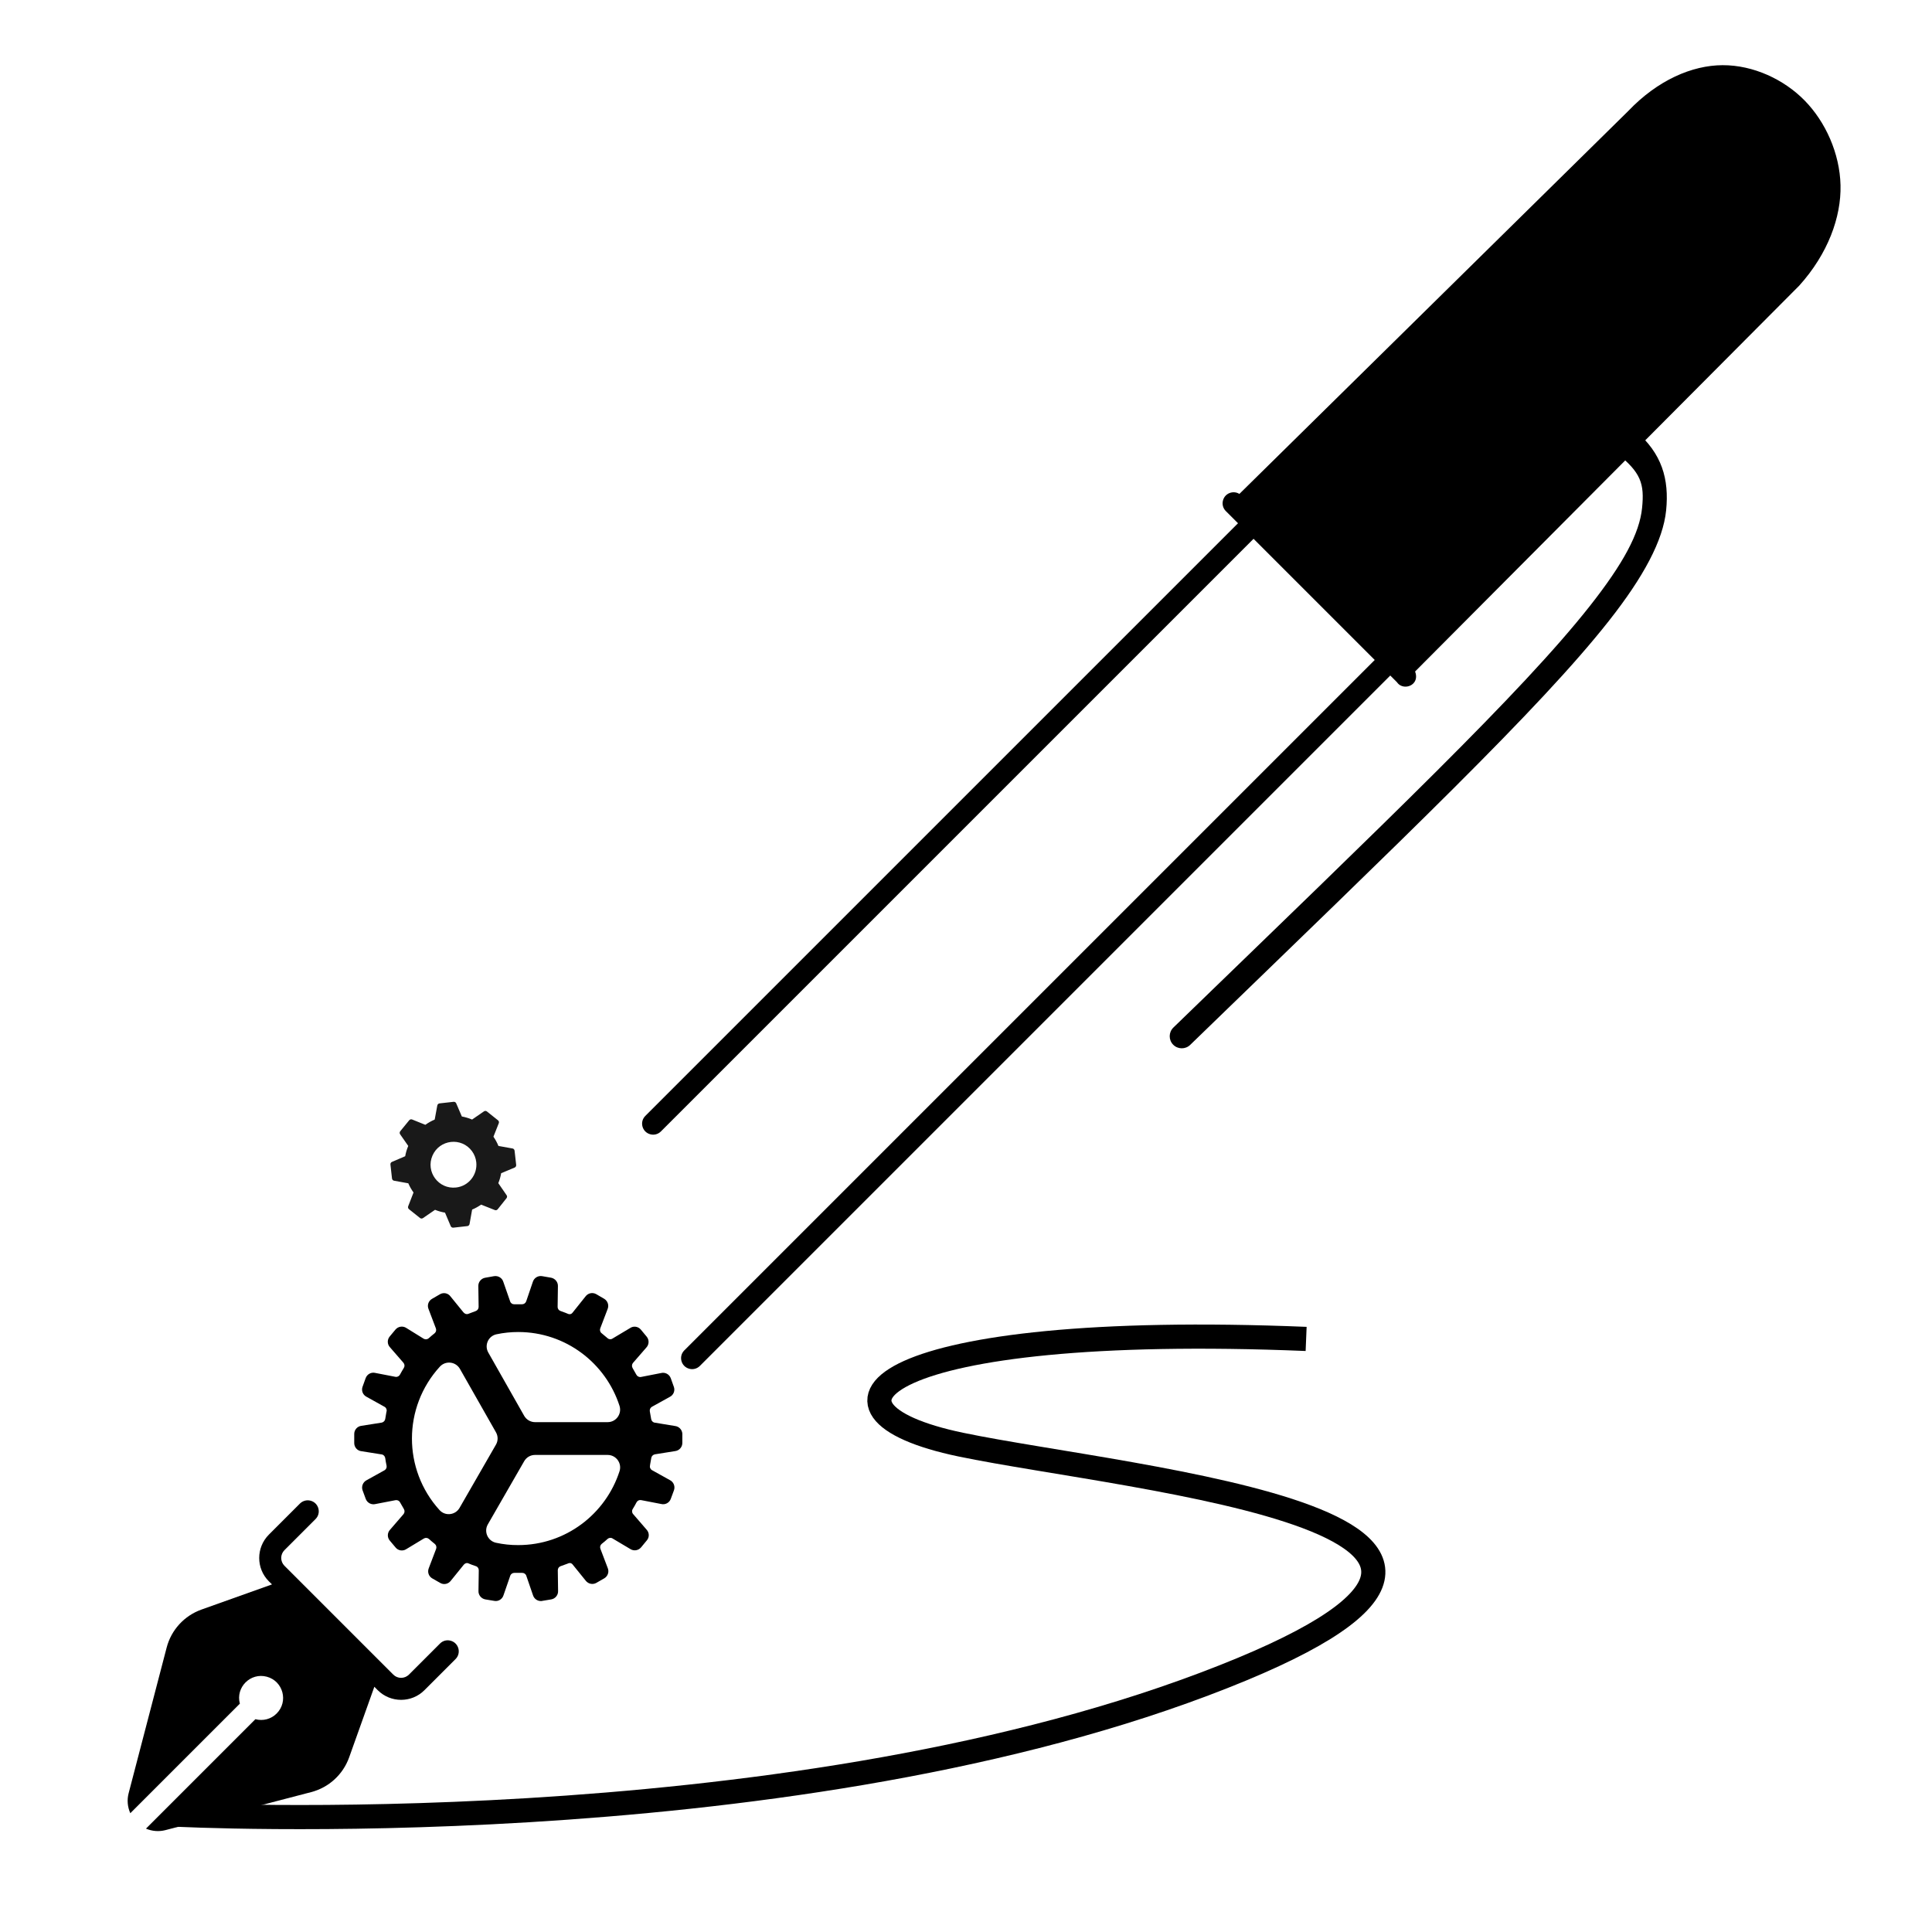
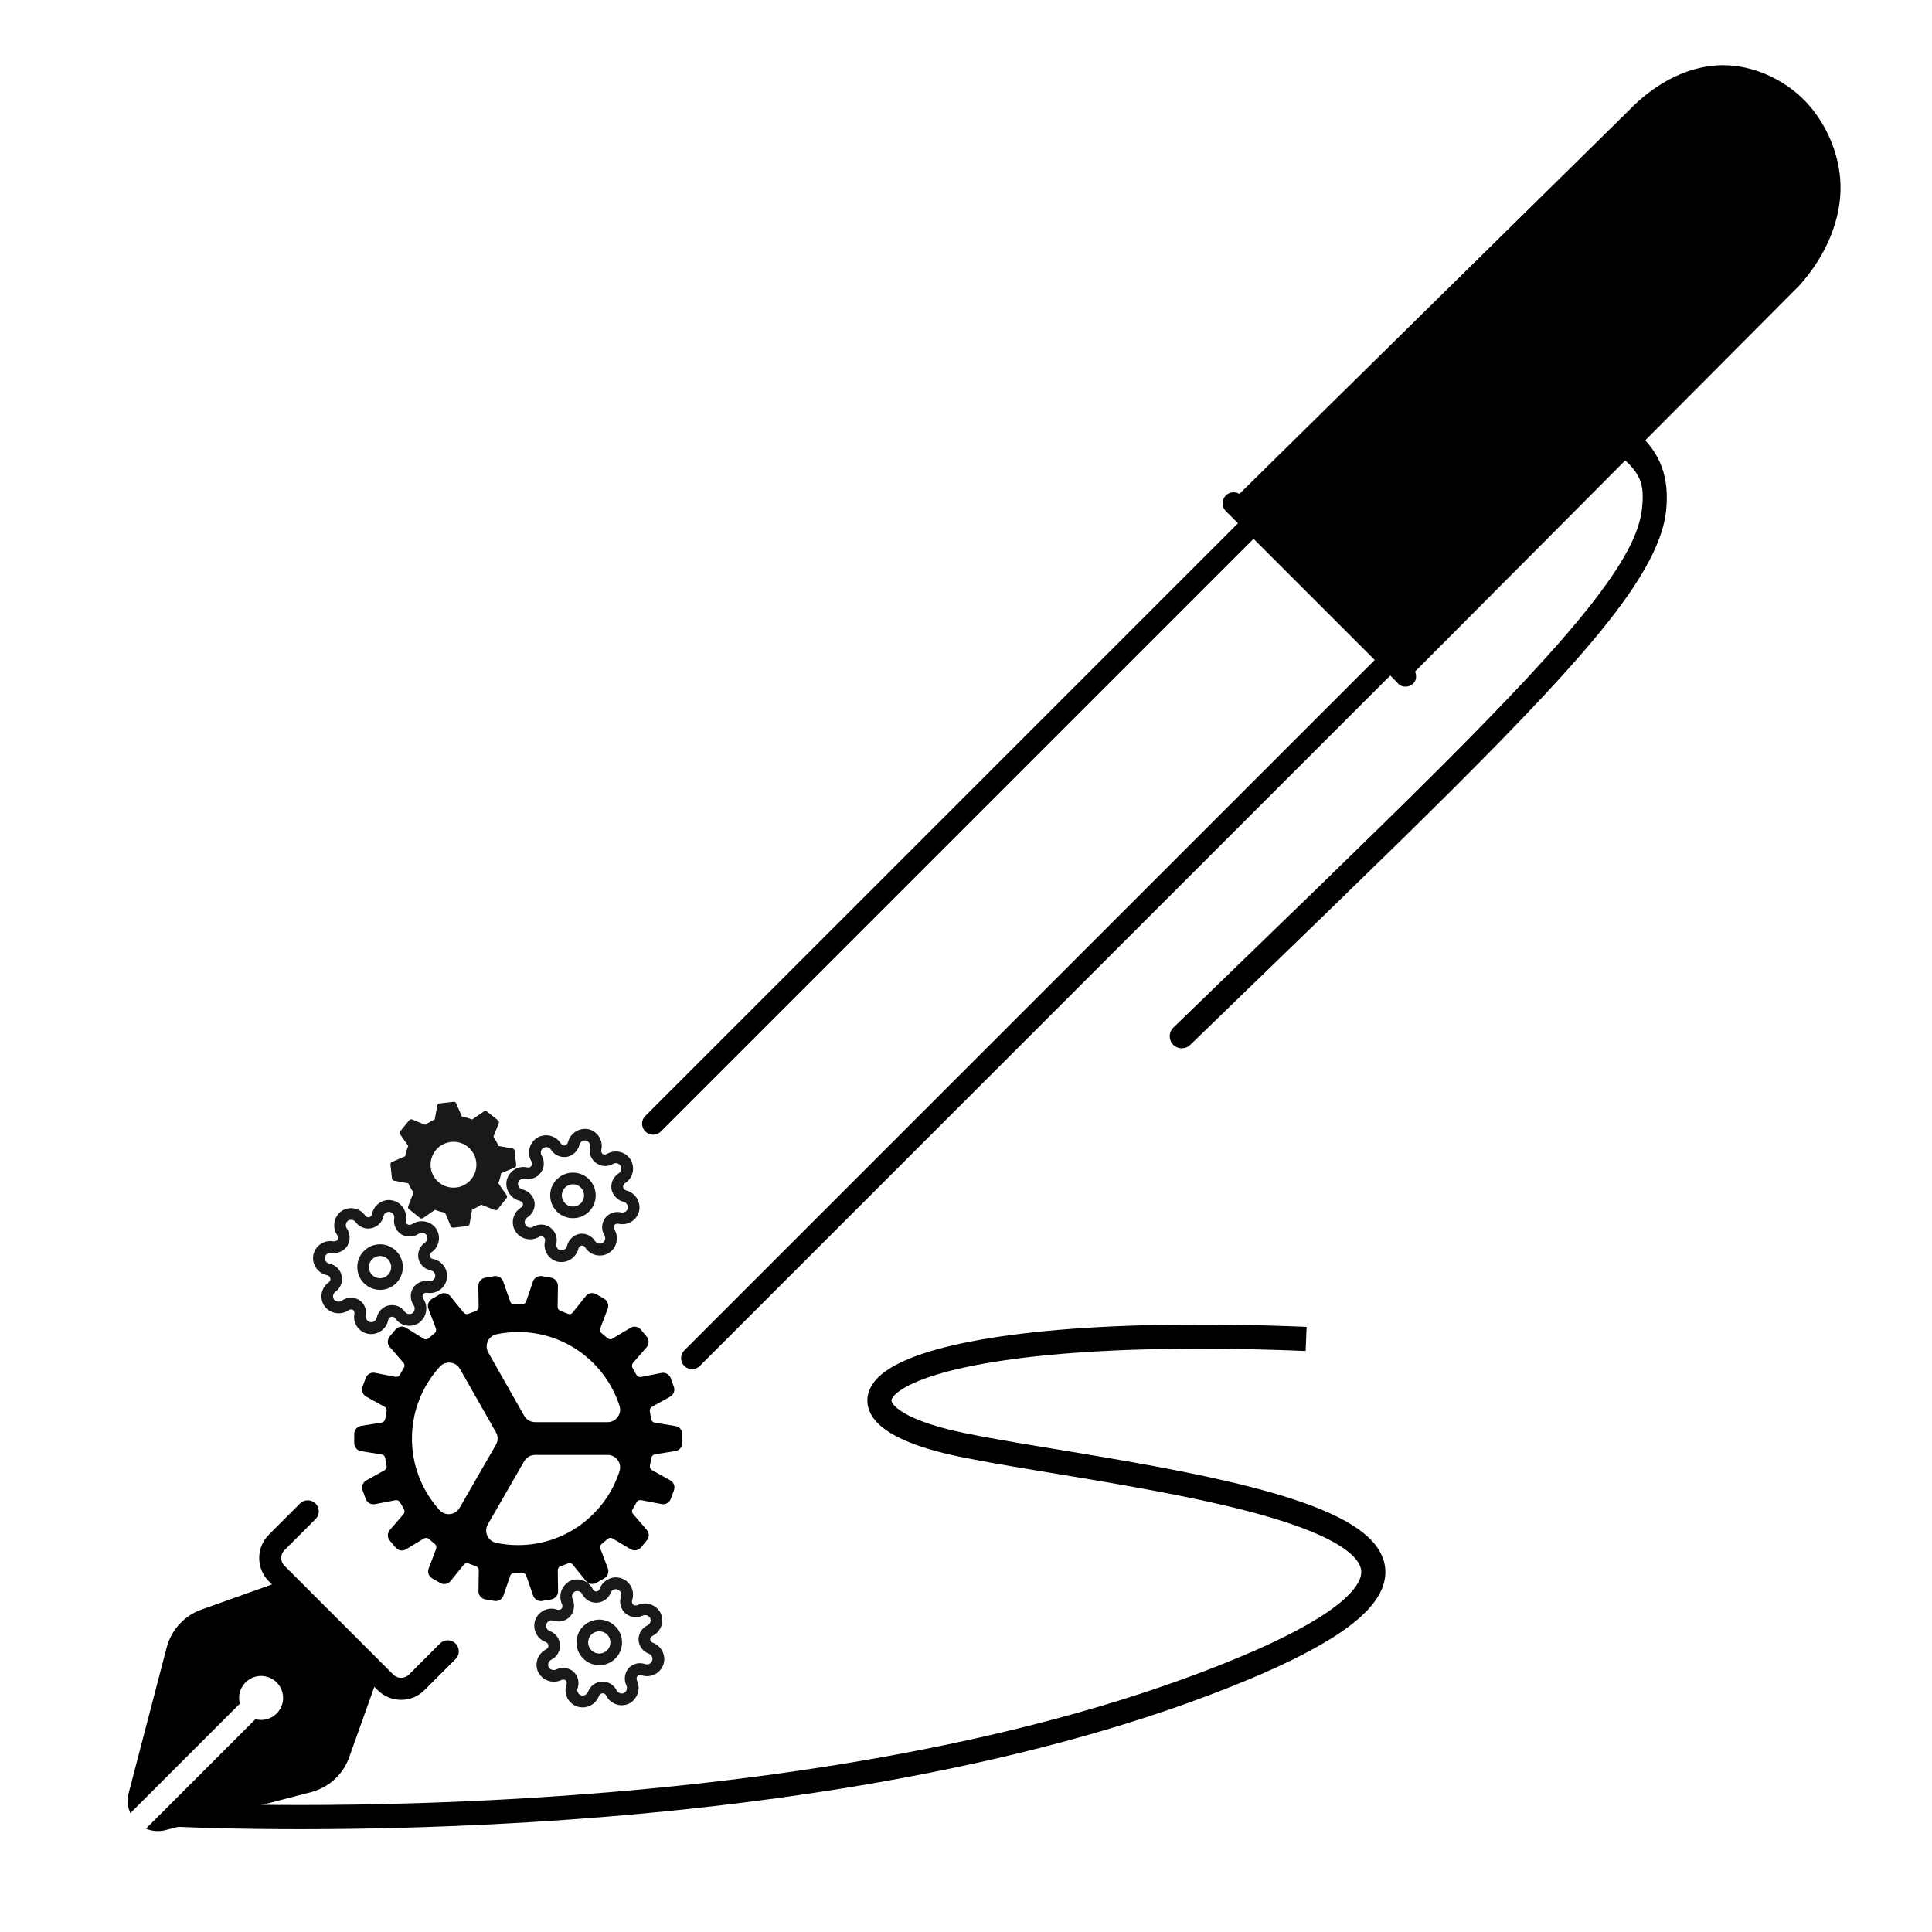
<svg xmlns="http://www.w3.org/2000/svg" width="80px" height="80px" viewBox="0 0 80 80">
+   <defs>
+     <g id="small-cog">
+       <path d="M 68.365 59.889 C 66.109 59.889 64.7 57.447 65.827 55.494 C 66.955 53.541 69.774 53.541 70.902 55.494 C 71.159 55.939 71.295 56.445 71.295 56.959 C 71.295 58.577 69.983 59.889 68.365 59.889 M 68.365 55.529 C 67.264 55.529 66.576 56.721 67.126 57.674 C 67.677 58.627 69.053 58.627 69.603 57.674 C 69.729 57.457 69.795 57.21 69.795 56.959 C 69.795 56.169 69.155 55.529 68.365 55.529" style="stroke-width: 1; fill: rgba(0, 0, 0, 0.9);" />
+       <path d="M 68.425 65.709 C 67.195 65.704 66.204 64.699 66.215 63.469 C 66.207 63.285 66.094 63.122 65.925 63.049 C 65.737 62.963 65.516 62.998 65.365 63.139 C 64.95 63.551 64.39 63.784 63.805 63.789 C 63.216 63.793 62.649 63.567 62.225 63.159 C 61.357 62.292 61.357 60.886 62.225 60.019 C 62.369 59.888 62.423 59.685 62.365 59.499 C 62.266 59.327 62.083 59.221 61.885 59.219 C 60.662 59.214 59.662 58.241 59.625 57.019 C 59.63 55.793 60.629 54.804 61.855 54.809 C 62.039 54.801 62.202 54.688 62.275 54.519 C 62.361 54.331 62.325 54.11 62.185 53.959 C 61.773 53.544 61.539 52.984 61.535 52.399 C 61.524 51.809 61.751 51.24 62.165 50.819 C 63.032 49.952 64.438 49.952 65.305 50.819 C 65.451 50.958 65.66 51.011 65.855 50.959 C 66.033 50.862 66.149 50.681 66.165 50.479 C 66.164 49.252 67.138 48.247 68.365 48.209 C 69.591 48.22 70.576 49.223 70.565 50.449 C 70.572 50.635 70.679 50.803 70.845 50.889 C 71.025 50.955 71.227 50.912 71.365 50.779 C 71.78 50.367 72.34 50.134 72.925 50.129 C 73.516 50.111 74.088 50.339 74.505 50.759 C 75.372 51.626 75.372 53.032 74.505 53.899 C 74.376 54.051 74.334 54.259 74.395 54.449 C 74.492 54.627 74.673 54.743 74.875 54.759 C 76.09 54.775 77.077 55.744 77.115 56.959 C 77.104 58.185 76.101 59.17 74.875 59.159 C 74.688 59.167 74.521 59.274 74.435 59.439 C 74.369 59.619 74.411 59.821 74.545 59.959 C 74.957 60.374 75.19 60.934 75.195 61.519 C 75.205 62.109 74.978 62.678 74.565 63.099 C 73.698 63.966 72.292 63.966 71.425 63.099 C 71.287 62.966 71.085 62.923 70.905 62.989 C 70.733 63.088 70.627 63.271 70.625 63.469 C 70.609 64.684 69.639 65.672 68.425 65.709 M 65.715 61.499 C 65.98 61.495 66.243 61.55 66.485 61.659 C 67.214 61.963 67.697 62.669 67.715 63.459 C 67.709 63.86 68.024 64.193 68.425 64.209 C 68.825 64.177 69.131 63.84 69.125 63.439 C 69.13 62.647 69.588 61.928 70.305 61.589 C 71.052 61.278 71.912 61.448 72.485 62.019 C 72.87 62.404 73.527 62.228 73.668 61.702 C 73.733 61.458 73.663 61.198 73.485 61.019 C 72.917 60.444 72.752 59.584 73.065 58.839 C 73.387 58.122 74.099 57.661 74.885 57.659 C 75.28 57.665 75.609 57.354 75.625 56.959 C 75.598 56.557 75.258 56.247 74.855 56.259 C 74.056 56.237 73.339 55.765 73.005 55.039 C 72.699 54.285 72.868 53.422 73.435 52.839 C 73.82 52.454 73.644 51.797 73.118 51.656 C 72.874 51.591 72.613 51.66 72.435 51.839 C 71.307 52.887 69.467 52.32 69.124 50.82 C 69.095 50.695 69.079 50.567 69.075 50.439 C 69.081 50.043 68.77 49.715 68.375 49.699 C 67.972 49.726 67.663 50.066 67.675 50.469 C 67.653 51.268 67.18 51.985 66.455 52.319 C 65.701 52.625 64.838 52.456 64.255 51.889 C 63.87 51.504 63.213 51.68 63.072 52.206 C 63.006 52.45 63.076 52.71 63.255 52.889 C 63.819 53.466 63.981 54.326 63.665 55.069 C 63.361 55.799 62.655 56.281 61.865 56.299 C 61.464 56.293 61.131 56.608 61.115 57.009 C 61.146 57.409 61.484 57.716 61.885 57.709 C 62.677 57.714 63.396 58.173 63.735 58.889 C 64.045 59.636 63.876 60.496 63.305 61.069 C 62.92 61.454 63.096 62.111 63.622 62.252 C 63.866 62.317 64.126 62.248 64.305 62.069 C 64.685 61.706 65.189 61.502 65.715 61.499 M 73.715 59.139" style="stroke-width: 1; fill: rgba(0, 0, 0, 0.9);" />
+     </g>
+   </defs>
  <path d="M 13.066 62.901 C 13.313 62.654 13.2 62.231 12.861 62.141 C 12.705 62.098 12.538 62.143 12.422 62.257 L 11.133 63.546 C 10.601 64.08 10.599 64.945 11.133 65.479 L 11.263 65.607 L 8.339 66.65 C 7.63 66.904 7.09 67.492 6.901 68.222 L 5.326 74.255 C 5.253 74.535 5.281 74.826 5.396 75.081 L 9.932 70.545 C 9.75 69.867 10.37 69.247 11.048 69.429 C 11.724 69.61 11.952 70.457 11.455 70.953 C 11.226 71.184 10.892 71.273 10.576 71.188 L 6.044 75.72 C 6.296 75.827 6.579 75.852 6.852 75.781 L 12.886 74.207 C 13.617 74.017 14.203 73.478 14.457 72.77 L 15.501 69.845 L 15.642 69.988 C 16.176 70.52 17.042 70.52 17.574 69.988 L 18.863 68.699 C 19.111 68.451 18.996 68.027 18.658 67.938 C 18.501 67.894 18.334 67.939 18.22 68.055 L 16.931 69.344 C 16.753 69.52 16.464 69.52 16.287 69.344 L 11.778 64.835 C 11.6 64.656 11.6 64.368 11.777 64.19 L 13.066 62.901 Z" style="transform-origin: 10.841px 70.28px;" />
  <path d="M 28.254 59.367 C 28.245 59.201 28.114 59.064 27.947 59.047 L 27.111 58.909 C 27.033 58.897 26.972 58.833 26.963 58.757 C 26.948 58.654 26.929 58.548 26.908 58.444 C 26.893 58.368 26.927 58.292 26.993 58.253 L 27.737 57.841 C 27.889 57.765 27.962 57.582 27.902 57.424 L 27.774 57.066 C 27.713 56.905 27.543 56.813 27.376 56.854 L 26.544 57.017 C 26.464 57.032 26.388 56.992 26.352 56.926 C 26.303 56.835 26.25 56.741 26.195 56.649 C 26.155 56.583 26.161 56.497 26.209 56.437 L 26.766 55.796 C 26.881 55.671 26.887 55.48 26.777 55.347 L 26.535 55.055 C 26.425 54.925 26.234 54.894 26.091 54.992 L 25.359 55.429 C 25.295 55.471 25.21 55.462 25.153 55.407 C 25.07 55.337 24.989 55.271 24.913 55.207 C 24.849 55.158 24.828 55.076 24.855 55.004 L 25.159 54.208 C 25.226 54.049 25.164 53.867 25.016 53.779 L 24.688 53.588 C 24.539 53.503 24.351 53.542 24.248 53.679 L 23.712 54.35 C 23.673 54.411 23.597 54.435 23.53 54.408 C 23.512 54.399 23.342 54.329 23.212 54.286 C 23.139 54.263 23.088 54.192 23.09 54.116 L 23.102 53.264 C 23.111 53.093 22.99 52.942 22.823 52.908 L 22.449 52.843 C 22.28 52.813 22.115 52.914 22.064 53.078 L 21.788 53.888 C 21.76 53.961 21.69 54.01 21.611 54.007 L 21.293 54.007 C 21.217 54.01 21.146 53.961 21.123 53.886 L 20.842 53.08 C 20.794 52.917 20.63 52.817 20.46 52.843 L 20.083 52.91 C 19.917 52.942 19.798 53.093 19.807 53.264 L 19.819 54.116 C 19.819 54.196 19.768 54.265 19.694 54.29 C 19.618 54.318 19.455 54.38 19.381 54.408 C 19.315 54.429 19.245 54.405 19.188 54.339 L 18.656 53.685 C 18.555 53.545 18.368 53.506 18.219 53.591 L 17.89 53.782 C 17.738 53.867 17.678 54.053 17.747 54.21 L 18.049 55.006 C 18.076 55.08 18.055 55.161 17.994 55.21 C 17.915 55.273 17.832 55.34 17.754 55.413 C 17.696 55.464 17.611 55.474 17.544 55.434 L 16.824 54.988 C 16.682 54.894 16.49 54.921 16.378 55.052 L 16.138 55.34 C 16.026 55.474 16.032 55.666 16.15 55.79 L 16.707 56.431 C 16.758 56.492 16.764 56.576 16.721 56.644 C 16.666 56.732 16.612 56.826 16.564 56.916 C 16.527 56.987 16.451 57.026 16.371 57.011 L 15.54 56.85 C 15.372 56.808 15.202 56.902 15.142 57.063 L 15.014 57.418 C 14.953 57.579 15.023 57.758 15.175 57.837 L 15.92 58.251 C 15.989 58.287 16.026 58.366 16.007 58.444 L 15.998 58.484 C 15.982 58.575 15.965 58.663 15.952 58.755 C 15.941 58.831 15.88 58.891 15.807 58.907 L 14.965 59.04 C 14.795 59.061 14.668 59.206 14.668 59.377 L 14.668 59.754 C 14.668 59.926 14.795 60.073 14.965 60.091 L 15.807 60.225 C 15.883 60.237 15.941 60.301 15.952 60.379 C 15.968 60.479 15.982 60.586 16.007 60.69 C 16.023 60.766 15.989 60.842 15.922 60.881 L 15.179 61.293 C 15.027 61.373 14.956 61.551 15.014 61.712 L 15.145 62.068 C 15.206 62.229 15.376 62.32 15.543 62.28 L 16.378 62.119 C 16.451 62.105 16.53 62.14 16.566 62.211 C 16.615 62.301 16.67 62.396 16.725 62.487 C 16.764 62.554 16.758 62.639 16.709 62.697 L 16.153 63.341 C 16.035 63.465 16.028 63.657 16.138 63.79 L 16.381 64.079 C 16.49 64.213 16.682 64.239 16.824 64.146 L 17.554 63.705 C 17.62 63.666 17.705 63.675 17.763 63.726 C 17.842 63.799 17.924 63.866 18.003 63.93 C 18.064 63.979 18.085 64.061 18.06 64.133 L 17.757 64.929 C 17.69 65.088 17.747 65.27 17.897 65.357 L 18.228 65.546 C 18.377 65.634 18.564 65.592 18.668 65.454 L 19.206 64.789 C 19.254 64.735 19.324 64.708 19.379 64.729 C 19.491 64.777 19.567 64.805 19.703 64.851 C 19.777 64.872 19.825 64.941 19.825 65.021 L 19.813 65.87 C 19.802 66.041 19.922 66.193 20.092 66.227 L 20.467 66.289 C 20.636 66.321 20.797 66.22 20.849 66.056 L 21.128 65.249 C 21.153 65.173 21.226 65.127 21.302 65.129 L 21.62 65.129 C 21.699 65.127 21.769 65.175 21.793 65.249 L 22.069 66.052 C 22.115 66.199 22.246 66.296 22.398 66.296 C 22.416 66.296 22.435 66.296 22.455 66.289 L 22.829 66.227 C 22.999 66.195 23.118 66.043 23.109 65.874 L 23.097 65.021 C 23.097 64.941 23.145 64.874 23.217 64.851 C 23.342 64.807 23.431 64.771 23.509 64.745 L 23.528 64.735 C 23.631 64.701 23.68 64.745 23.707 64.777 L 24.253 65.452 C 24.357 65.588 24.545 65.628 24.694 65.543 L 25.022 65.355 C 25.171 65.267 25.231 65.084 25.164 64.927 L 24.861 64.13 C 24.834 64.057 24.855 63.976 24.916 63.928 C 24.998 63.863 25.079 63.797 25.159 63.723 C 25.217 63.672 25.302 63.663 25.365 63.705 L 26.1 64.142 C 26.243 64.234 26.432 64.206 26.544 64.075 L 26.784 63.784 C 26.896 63.654 26.89 63.463 26.772 63.337 L 26.216 62.694 C 26.165 62.637 26.158 62.548 26.2 62.485 C 26.255 62.396 26.31 62.301 26.358 62.207 C 26.395 62.138 26.471 62.101 26.55 62.117 L 27.382 62.278 C 27.548 62.317 27.719 62.226 27.776 62.064 L 27.907 61.71 C 27.965 61.549 27.895 61.369 27.744 61.291 L 27 60.877 C 26.929 60.838 26.896 60.759 26.915 60.683 L 26.92 60.644 C 26.938 60.552 26.954 60.467 26.968 60.373 C 26.978 60.297 27.039 60.237 27.115 60.221 L 27.953 60.087 C 28.123 60.067 28.254 59.924 28.254 59.751 L 28.254 59.367 Z M 19.029 62.439 C 18.854 62.743 18.431 62.788 18.198 62.527 C 16.672 60.842 16.679 58.272 18.21 56.594 C 18.447 56.331 18.868 56.376 19.045 56.683 L 20.536 59.307 C 20.628 59.468 20.628 59.662 20.536 59.82 L 19.029 62.439 Z M 21.459 63.979 C 21.15 63.981 20.84 63.948 20.536 63.882 C 20.196 63.806 20.025 63.42 20.202 63.118 L 21.705 60.506 C 21.797 60.345 21.967 60.246 22.152 60.246 L 25.162 60.246 C 25.509 60.246 25.76 60.586 25.654 60.918 C 25.083 62.69 23.422 63.979 21.459 63.979 M 21.705 58.626 L 20.221 56.009 C 20.046 55.708 20.217 55.322 20.557 55.25 C 20.856 55.186 21.155 55.156 21.459 55.156 C 23.422 55.156 25.083 56.443 25.654 58.217 C 25.757 58.55 25.509 58.888 25.162 58.888 L 22.154 58.888 C 21.97 58.888 21.797 58.787 21.705 58.626" style="stroke-width: 1;" />
-   <g style="transform-origin: 68.37px 56.959px;" transform="matrix(0.290287, -0.139002, 0.138999, 0.290287, -43.55383, 11.04911)">
-     <path d="M 68.365 59.889 C 66.109 59.889 64.7 57.447 65.827 55.494 C 66.955 53.541 69.774 53.541 70.902 55.494 C 71.159 55.939 71.295 56.445 71.295 56.959 C 71.295 58.577 69.983 59.889 68.365 59.889 M 68.365 55.529 C 67.264 55.529 66.576 56.721 67.126 57.674 C 67.677 58.627 69.053 58.627 69.603 57.674 C 69.729 57.457 69.795 57.21 69.795 56.959 C 69.795 56.169 69.155 55.529 68.365 55.529" style="stroke-width: 1; fill: rgba(0, 0, 0, 0.9);" />
-     <path d="M 68.425 65.709 C 67.195 65.704 66.204 64.699 66.215 63.469 C 66.207 63.285 66.094 63.122 65.925 63.049 C 65.737 62.963 65.516 62.998 65.365 63.139 C 64.95 63.551 64.39 63.784 63.805 63.789 C 63.216 63.793 62.649 63.567 62.225 63.159 C 61.357 62.292 61.357 60.886 62.225 60.019 C 62.369 59.888 62.423 59.685 62.365 59.499 C 62.266 59.327 62.083 59.221 61.885 59.219 C 60.662 59.214 59.662 58.241 59.625 57.019 C 59.63 55.793 60.629 54.804 61.855 54.809 C 62.039 54.801 62.202 54.688 62.275 54.519 C 62.361 54.331 62.325 54.11 62.185 53.959 C 61.773 53.544 61.539 52.984 61.535 52.399 C 61.524 51.809 61.751 51.24 62.165 50.819 C 63.032 49.952 64.438 49.952 65.305 50.819 C 65.451 50.958 65.66 51.011 65.855 50.959 C 66.033 50.862 66.149 50.681 66.165 50.479 C 66.164 49.252 67.138 48.247 68.365 48.209 C 69.591 48.22 70.576 49.223 70.565 50.449 C 70.572 50.635 70.679 50.803 70.845 50.889 C 71.025 50.955 71.227 50.912 71.365 50.779 C 71.78 50.367 72.34 50.134 72.925 50.129 C 73.516 50.111 74.088 50.339 74.505 50.759 C 75.372 51.626 75.372 53.032 74.505 53.899 C 74.376 54.051 74.334 54.259 74.395 54.449 C 74.492 54.627 74.673 54.743 74.875 54.759 C 76.09 54.775 77.077 55.744 77.115 56.959 C 77.104 58.185 76.101 59.17 74.875 59.159 C 74.688 59.167 74.521 59.274 74.435 59.439 C 74.369 59.619 74.411 59.821 74.545 59.959 C 74.957 60.374 75.19 60.934 75.195 61.519 C 75.205 62.109 74.978 62.678 74.565 63.099 C 73.698 63.966 72.292 63.966 71.425 63.099 C 71.287 62.966 71.085 62.923 70.905 62.989 C 70.733 63.088 70.627 63.271 70.625 63.469 C 70.609 64.684 69.639 65.672 68.425 65.709 M 65.715 61.499 C 65.98 61.495 66.243 61.55 66.485 61.659 C 67.214 61.963 67.697 62.669 67.715 63.459 C 67.709 63.86 68.024 64.193 68.425 64.209 C 68.825 64.177 69.131 63.84 69.125 63.439 C 69.13 62.647 69.588 61.928 70.305 61.589 C 71.052 61.278 71.912 61.448 72.485 62.019 C 72.87 62.404 73.527 62.228 73.668 61.702 C 73.733 61.458 73.663 61.198 73.485 61.019 C 72.917 60.444 72.752 59.584 73.065 58.839 C 73.387 58.122 74.099 57.661 74.885 57.659 C 75.28 57.665 75.609 57.354 75.625 56.959 C 75.598 56.557 75.258 56.247 74.855 56.259 C 74.056 56.237 73.339 55.765 73.005 55.039 C 72.699 54.285 72.868 53.422 73.435 52.839 C 73.82 52.454 73.644 51.797 73.118 51.656 C 72.874 51.591 72.613 51.66 72.435 51.839 C 71.307 52.887 69.467 52.32 69.124 50.82 C 69.095 50.695 69.079 50.567 69.075 50.439 C 69.081 50.043 68.77 49.715 68.375 49.699 C 67.972 49.726 67.663 50.066 67.675 50.469 C 67.653 51.268 67.18 51.985 66.455 52.319 C 65.701 52.625 64.838 52.456 64.255 51.889 C 63.87 51.504 63.213 51.68 63.072 52.206 C 63.006 52.45 63.076 52.71 63.255 52.889 C 63.819 53.466 63.981 54.326 63.665 55.069 C 63.361 55.799 62.655 56.281 61.865 56.299 C 61.464 56.293 61.131 56.608 61.115 57.009 C 61.146 57.409 61.484 57.716 61.885 57.709 C 62.677 57.714 63.396 58.173 63.735 58.889 C 64.045 59.636 63.876 60.496 63.305 61.069 C 62.92 61.454 63.096 62.111 63.622 62.252 C 63.866 62.317 64.126 62.248 64.305 62.069 C 64.685 61.706 65.189 61.502 65.715 61.499 M 73.715 59.139" style="stroke-width: 1; fill: rgba(0, 0, 0, 0.9);" />
-   </g>
-   <g style="transform-origin: 68.37px 56.959px;" transform="matrix(0.264672, -0.183131, 0.183127, 0.264672, -52.63097, -4.492847)">
-     <path d="M 68.365 59.889 C 66.109 59.889 64.7 57.447 65.827 55.494 C 66.955 53.541 69.774 53.541 70.902 55.494 C 71.159 55.939 71.295 56.445 71.295 56.959 C 71.295 58.577 69.983 59.889 68.365 59.889 M 68.365 55.529 C 67.264 55.529 66.576 56.721 67.126 57.674 C 67.677 58.627 69.053 58.627 69.603 57.674 C 69.729 57.457 69.795 57.21 69.795 56.959 C 69.795 56.169 69.155 55.529 68.365 55.529" style="stroke-width: 1; fill: rgba(0, 0, 0, 0.9);" />
-     <path d="M 68.425 65.709 C 67.195 65.704 66.204 64.699 66.215 63.469 C 66.207 63.285 66.094 63.122 65.925 63.049 C 65.737 62.963 65.516 62.998 65.365 63.139 C 64.95 63.551 64.39 63.784 63.805 63.789 C 63.216 63.793 62.649 63.567 62.225 63.159 C 61.357 62.292 61.357 60.886 62.225 60.019 C 62.369 59.888 62.423 59.685 62.365 59.499 C 62.266 59.327 62.083 59.221 61.885 59.219 C 60.662 59.214 59.662 58.241 59.625 57.019 C 59.63 55.793 60.629 54.804 61.855 54.809 C 62.039 54.801 62.202 54.688 62.275 54.519 C 62.361 54.331 62.325 54.11 62.185 53.959 C 61.773 53.544 61.539 52.984 61.535 52.399 C 61.524 51.809 61.751 51.24 62.165 50.819 C 63.032 49.952 64.438 49.952 65.305 50.819 C 65.451 50.958 65.66 51.011 65.855 50.959 C 66.033 50.862 66.149 50.681 66.165 50.479 C 66.164 49.252 67.138 48.247 68.365 48.209 C 69.591 48.22 70.576 49.223 70.565 50.449 C 70.572 50.635 70.679 50.803 70.845 50.889 C 71.025 50.955 71.227 50.912 71.365 50.779 C 71.78 50.367 72.34 50.134 72.925 50.129 C 73.516 50.111 74.088 50.339 74.505 50.759 C 75.372 51.626 75.372 53.032 74.505 53.899 C 74.376 54.051 74.334 54.259 74.395 54.449 C 74.492 54.627 74.673 54.743 74.875 54.759 C 76.09 54.775 77.077 55.744 77.115 56.959 C 77.104 58.185 76.101 59.17 74.875 59.159 C 74.688 59.167 74.521 59.274 74.435 59.439 C 74.369 59.619 74.411 59.821 74.545 59.959 C 74.957 60.374 75.19 60.934 75.195 61.519 C 75.205 62.109 74.978 62.678 74.565 63.099 C 73.698 63.966 72.292 63.966 71.425 63.099 C 71.287 62.966 71.085 62.923 70.905 62.989 C 70.733 63.088 70.627 63.271 70.625 63.469 C 70.609 64.684 69.639 65.672 68.425 65.709 M 65.715 61.499 C 65.98 61.495 66.243 61.55 66.485 61.659 C 67.214 61.963 67.697 62.669 67.715 63.459 C 67.709 63.86 68.024 64.193 68.425 64.209 C 68.825 64.177 69.131 63.84 69.125 63.439 C 69.13 62.647 69.588 61.928 70.305 61.589 C 71.052 61.278 71.912 61.448 72.485 62.019 C 72.87 62.404 73.527 62.228 73.668 61.702 C 73.733 61.458 73.663 61.198 73.485 61.019 C 72.917 60.444 72.752 59.584 73.065 58.839 C 73.387 58.122 74.099 57.661 74.885 57.659 C 75.28 57.665 75.609 57.354 75.625 56.959 C 75.598 56.557 75.258 56.247 74.855 56.259 C 74.056 56.237 73.339 55.765 73.005 55.039 C 72.699 54.285 72.868 53.422 73.435 52.839 C 73.82 52.454 73.644 51.797 73.118 51.656 C 72.874 51.591 72.613 51.66 72.435 51.839 C 71.307 52.887 69.467 52.32 69.124 50.82 C 69.095 50.695 69.079 50.567 69.075 50.439 C 69.081 50.043 68.77 49.715 68.375 49.699 C 67.972 49.726 67.663 50.066 67.675 50.469 C 67.653 51.268 67.18 51.985 66.455 52.319 C 65.701 52.625 64.838 52.456 64.255 51.889 C 63.87 51.504 63.213 51.68 63.072 52.206 C 63.006 52.45 63.076 52.71 63.255 52.889 C 63.819 53.466 63.981 54.326 63.665 55.069 C 63.361 55.799 62.655 56.281 61.865 56.299 C 61.464 56.293 61.131 56.608 61.115 57.009 C 61.146 57.409 61.484 57.716 61.885 57.709 C 62.677 57.714 63.396 58.173 63.735 58.889 C 64.045 59.636 63.876 60.496 63.305 61.069 C 62.92 61.454 63.096 62.111 63.622 62.252 C 63.866 62.317 64.126 62.248 64.305 62.069 C 64.685 61.706 65.189 61.502 65.715 61.499 M 73.715 59.139" style="stroke-width: 1; fill: rgba(0, 0, 0, 0.9);" />
-   </g>
+   <use href="#small-cog" transform="translate(68.37 56.959) matrix(0.290287, -0.139002, 0.138999, 0.290287, -43.55383, 11.04911) translate(-68.37 -56.959)" />
+   <use href="#small-cog" transform="translate(68.37 56.959) matrix(0.264672, -0.183131, 0.183127, 0.264672, -52.63097, -4.492847) translate(-68.37 -56.959)" />
  <path d="M 21.234 47.558 L 20.639 47.451 C 20.584 47.316 20.515 47.188 20.432 47.069 L 20.653 46.511 C 20.671 46.468 20.658 46.418 20.621 46.389 L 20.165 46.025 C 20.128 45.995 20.078 45.992 20.04 46.019 L 19.548 46.358 C 19.412 46.301 19.269 46.257 19.124 46.231 L 18.889 45.683 C 18.869 45.641 18.825 45.618 18.78 45.624 L 18.199 45.689 C 18.155 45.694 18.117 45.728 18.108 45.773 L 18 46.359 C 17.863 46.417 17.733 46.49 17.612 46.576 L 17.066 46.356 C 17.022 46.339 16.974 46.351 16.944 46.388 L 16.573 46.842 C 16.545 46.879 16.541 46.928 16.568 46.968 L 16.905 47.451 C 16.846 47.588 16.804 47.73 16.778 47.877 L 16.229 48.112 C 16.187 48.13 16.162 48.173 16.167 48.22 L 16.232 48.799 C 16.238 48.845 16.271 48.883 16.316 48.891 L 16.907 48.998 C 16.965 49.133 17.038 49.26 17.123 49.379 L 16.902 49.949 C 16.885 49.992 16.899 50.041 16.935 50.07 L 17.391 50.434 C 17.426 50.464 17.479 50.465 17.516 50.438 L 18.014 50.096 C 18.148 50.15 18.286 50.189 18.427 50.213 L 18.664 50.773 C 18.682 50.815 18.727 50.84 18.771 50.835 L 19.352 50.77 C 19.397 50.765 19.434 50.731 19.443 50.685 L 19.55 50.086 C 19.68 50.032 19.806 49.962 19.922 49.881 L 20.488 50.105 C 20.53 50.123 20.581 50.11 20.608 50.074 L 20.972 49.617 C 21.002 49.581 21.005 49.53 20.978 49.492 L 20.634 48.992 C 20.688 48.86 20.727 48.722 20.752 48.58 L 21.312 48.346 C 21.354 48.326 21.379 48.283 21.374 48.237 L 21.308 47.652 C 21.304 47.608 21.276 47.571 21.234 47.558 M 18.885 49.172 C 18.158 49.254 17.616 48.519 17.908 47.85 C 18.201 47.179 19.109 47.077 19.543 47.666 C 19.641 47.799 19.703 47.958 19.721 48.122 C 19.779 48.644 19.404 49.114 18.885 49.172" class="clr-i-solid clr-i-solid-path-1" style="stroke-width: 1; fill: rgba(0, 0, 0, 0.9); transform-origin: 18.771px 48.23px;" />
-   <g style="transform-origin: 68.37px 56.959px;" transform="matrix(0.313189, 0.074163, -0.07416, 0.31319, -44.64365, -7.459295)">
-     <path d="M 68.365 59.889 C 66.109 59.889 64.7 57.447 65.827 55.494 C 66.955 53.541 69.774 53.541 70.902 55.494 C 71.159 55.939 71.295 56.445 71.295 56.959 C 71.295 58.577 69.983 59.889 68.365 59.889 M 68.365 55.529 C 67.264 55.529 66.576 56.721 67.126 57.674 C 67.677 58.627 69.053 58.627 69.603 57.674 C 69.729 57.457 69.795 57.21 69.795 56.959 C 69.795 56.169 69.155 55.529 68.365 55.529" style="stroke-width: 1; fill: rgba(0, 0, 0, 0.9);" />
-     <path d="M 68.425 65.709 C 67.195 65.704 66.204 64.699 66.215 63.469 C 66.207 63.285 66.094 63.122 65.925 63.049 C 65.737 62.963 65.516 62.998 65.365 63.139 C 64.95 63.551 64.39 63.784 63.805 63.789 C 63.216 63.793 62.649 63.567 62.225 63.159 C 61.357 62.292 61.357 60.886 62.225 60.019 C 62.369 59.888 62.423 59.685 62.365 59.499 C 62.266 59.327 62.083 59.221 61.885 59.219 C 60.662 59.214 59.662 58.241 59.625 57.019 C 59.63 55.793 60.629 54.804 61.855 54.809 C 62.039 54.801 62.202 54.688 62.275 54.519 C 62.361 54.331 62.325 54.11 62.185 53.959 C 61.773 53.544 61.539 52.984 61.535 52.399 C 61.524 51.809 61.751 51.24 62.165 50.819 C 63.032 49.952 64.438 49.952 65.305 50.819 C 65.451 50.958 65.66 51.011 65.855 50.959 C 66.033 50.862 66.149 50.681 66.165 50.479 C 66.164 49.252 67.138 48.247 68.365 48.209 C 69.591 48.22 70.576 49.223 70.565 50.449 C 70.572 50.635 70.679 50.803 70.845 50.889 C 71.025 50.955 71.227 50.912 71.365 50.779 C 71.78 50.367 72.34 50.134 72.925 50.129 C 73.516 50.111 74.088 50.339 74.505 50.759 C 75.372 51.626 75.372 53.032 74.505 53.899 C 74.376 54.051 74.334 54.259 74.395 54.449 C 74.492 54.627 74.673 54.743 74.875 54.759 C 76.09 54.775 77.077 55.744 77.115 56.959 C 77.104 58.185 76.101 59.17 74.875 59.159 C 74.688 59.167 74.521 59.274 74.435 59.439 C 74.369 59.619 74.411 59.821 74.545 59.959 C 74.957 60.374 75.19 60.934 75.195 61.519 C 75.205 62.109 74.978 62.678 74.565 63.099 C 73.698 63.966 72.292 63.966 71.425 63.099 C 71.287 62.966 71.085 62.923 70.905 62.989 C 70.733 63.088 70.627 63.271 70.625 63.469 C 70.609 64.684 69.639 65.672 68.425 65.709 M 65.715 61.499 C 65.98 61.495 66.243 61.55 66.485 61.659 C 67.214 61.963 67.697 62.669 67.715 63.459 C 67.709 63.86 68.024 64.193 68.425 64.209 C 68.825 64.177 69.131 63.84 69.125 63.439 C 69.13 62.647 69.588 61.928 70.305 61.589 C 71.052 61.278 71.912 61.448 72.485 62.019 C 72.87 62.404 73.527 62.228 73.668 61.702 C 73.733 61.458 73.663 61.198 73.485 61.019 C 72.917 60.444 72.752 59.584 73.065 58.839 C 73.387 58.122 74.099 57.661 74.885 57.659 C 75.28 57.665 75.609 57.354 75.625 56.959 C 75.598 56.557 75.258 56.247 74.855 56.259 C 74.056 56.237 73.339 55.765 73.005 55.039 C 72.699 54.285 72.868 53.422 73.435 52.839 C 73.82 52.454 73.644 51.797 73.118 51.656 C 72.874 51.591 72.613 51.66 72.435 51.839 C 71.307 52.887 69.467 52.32 69.124 50.82 C 69.095 50.695 69.079 50.567 69.075 50.439 C 69.081 50.043 68.77 49.715 68.375 49.699 C 67.972 49.726 67.663 50.066 67.675 50.469 C 67.653 51.268 67.18 51.985 66.455 52.319 C 65.701 52.625 64.838 52.456 64.255 51.889 C 63.87 51.504 63.213 51.68 63.072 52.206 C 63.006 52.45 63.076 52.71 63.255 52.889 C 63.819 53.466 63.981 54.326 63.665 55.069 C 63.361 55.799 62.655 56.281 61.865 56.299 C 61.464 56.293 61.131 56.608 61.115 57.009 C 61.146 57.409 61.484 57.716 61.885 57.709 C 62.677 57.714 63.396 58.173 63.735 58.889 C 64.045 59.636 63.876 60.496 63.305 61.069 C 62.92 61.454 63.096 62.111 63.622 62.252 C 63.866 62.317 64.126 62.248 64.305 62.069 C 64.685 61.706 65.189 61.502 65.715 61.499 M 73.715 59.139" style="stroke-width: 1; fill: rgba(0, 0, 0, 0.9);" />
-   </g>
-   <ellipse style="stroke-width: 0.85px; fill: none;" cx="21.278" cy="10.546" rx="5.495" ry="5.479" />
-   <ellipse style="fill: none;" cx="67.127" cy="12.164" rx="3.958" ry="3.958" />
+   <use href="#small-cog" transform="translate(68.37 56.959) matrix(0.313189, 0.074163, -0.07416, 0.31319, -44.64365, -7.459295) translate(-68.37 -56.959)" />
  <path d="M 28.979 56.561 C 28.863 56.676 28.696 56.72 28.541 56.677 C 28.201 56.587 28.088 56.164 28.335 55.917 L 57.029 27.223 L 57.673 27.867 Z M 27.365 46.852 C 27.249 46.967 27.082 47.011 26.927 46.968 C 26.587 46.878 26.474 46.455 26.721 46.208 C 26.848 46.081 40.577 32.352 51.368 21.562 L 52.012 22.206 Z" style="stroke-width: 1;" />
  <path d="M 51.401 20.517 C 51.154 20.27 50.731 20.383 50.641 20.722 C 50.598 20.878 50.642 21.045 50.757 21.161 L 57.847 28.251 C 58.134 28.674 58.973 28.318 58.49 27.607 L 51.401 20.517 Z" style="stroke-width: 1; transform-origin: 54.607px 24.454px;" />
-   <path style="fill: none; stroke-linejoin: bevel; stroke-linecap: round;" d="M 67.035 18.151 C 71.295 21.648 66.635 25.757 48.935 42.908" />
  <path d="M 66.948 18.767 C 67.055 17.851 67.485 17.648 67.699 17.823 C 68.824 18.769 69.12 19.846 68.991 21.133 C 68.867 22.373 68.063 23.881 66.613 25.719 C 65.177 27.541 63.047 29.793 60.183 32.65 C 58.752 34.078 57.132 35.661 55.318 37.422 C 54.411 38.303 53.455 39.228 52.45 40.201 C 51.947 40.688 51.432 41.186 50.904 41.697 C 50.64 41.952 50.373 42.211 50.103 42.473 C 49.833 42.735 49.283 43.267 49.283 43.267 C 49.085 43.459 48.768 43.454 48.576 43.256 C 48.384 43.058 48.389 42.741 48.587 42.549 C 48.587 42.549 49.137 42.016 49.407 41.755 C 49.677 41.493 49.944 41.235 50.208 40.979 C 50.736 40.468 51.251 39.97 51.754 39.483 C 52.759 38.51 53.714 37.585 54.621 36.705 C 56.433 34.945 58.048 33.366 59.476 31.942 C 62.33 29.095 64.418 26.886 65.827 25.1 C 67.222 23.33 67.89 22.083 67.995 21.033 C 68.095 20.03 67.953 19.57 66.948 18.767 Z" style="" />
  <path d="M 50.984 20.783 L 67.418 4.601 C 68.641 3.316 70.066 2.704 71.327 2.699 C 72.601 2.694 73.873 3.289 74.731 4.167 C 75.587 5.043 76.181 6.345 76.212 7.671 C 76.243 8.985 75.694 10.506 74.503 11.827 L 58.275 28.128 L 57.566 27.422 L 57.569 27.419 L 51.687 21.494 L 51.685 21.496 Z" style="" />
  <path style="fill: none; stroke: rgb(0, 0, 0);" d="M 7.251 75.138 C 7.251 75.138 32.053 76.451 49.853 69.74 C 67.653 63.029 46.789 61.278 39.786 59.819 C 32.783 58.36 36.284 54.713 54.084 55.442" />
</svg>
